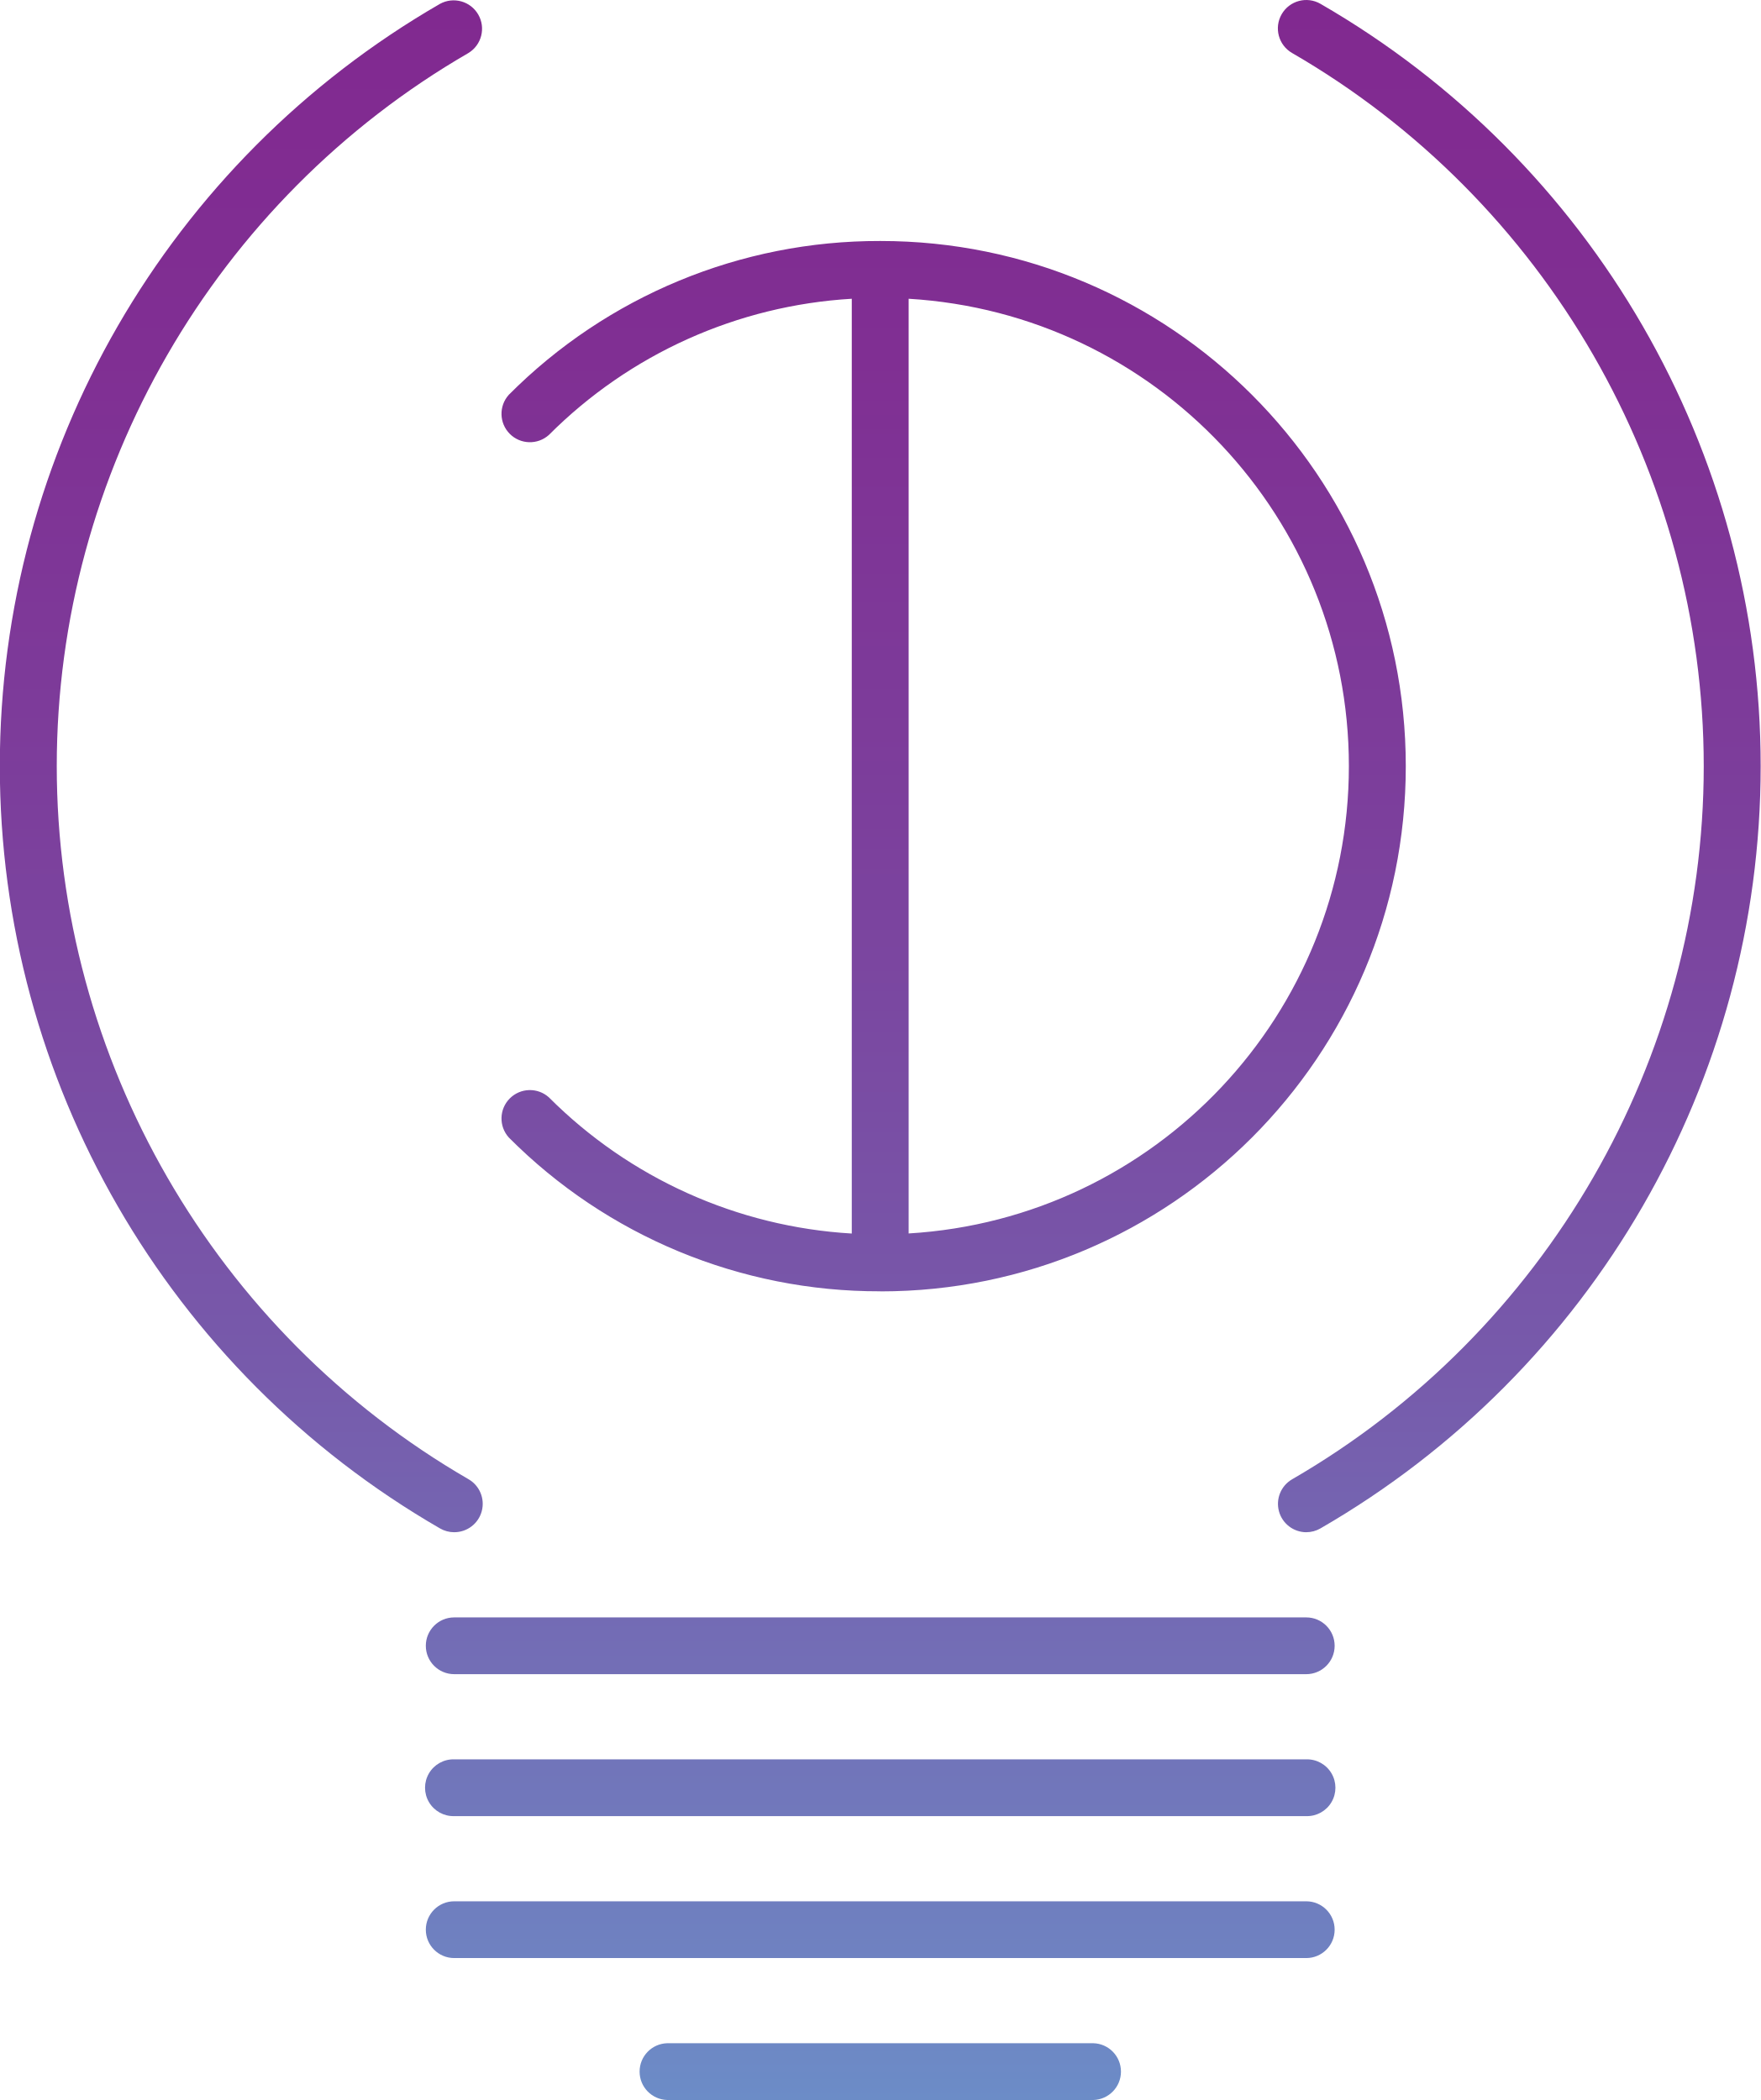
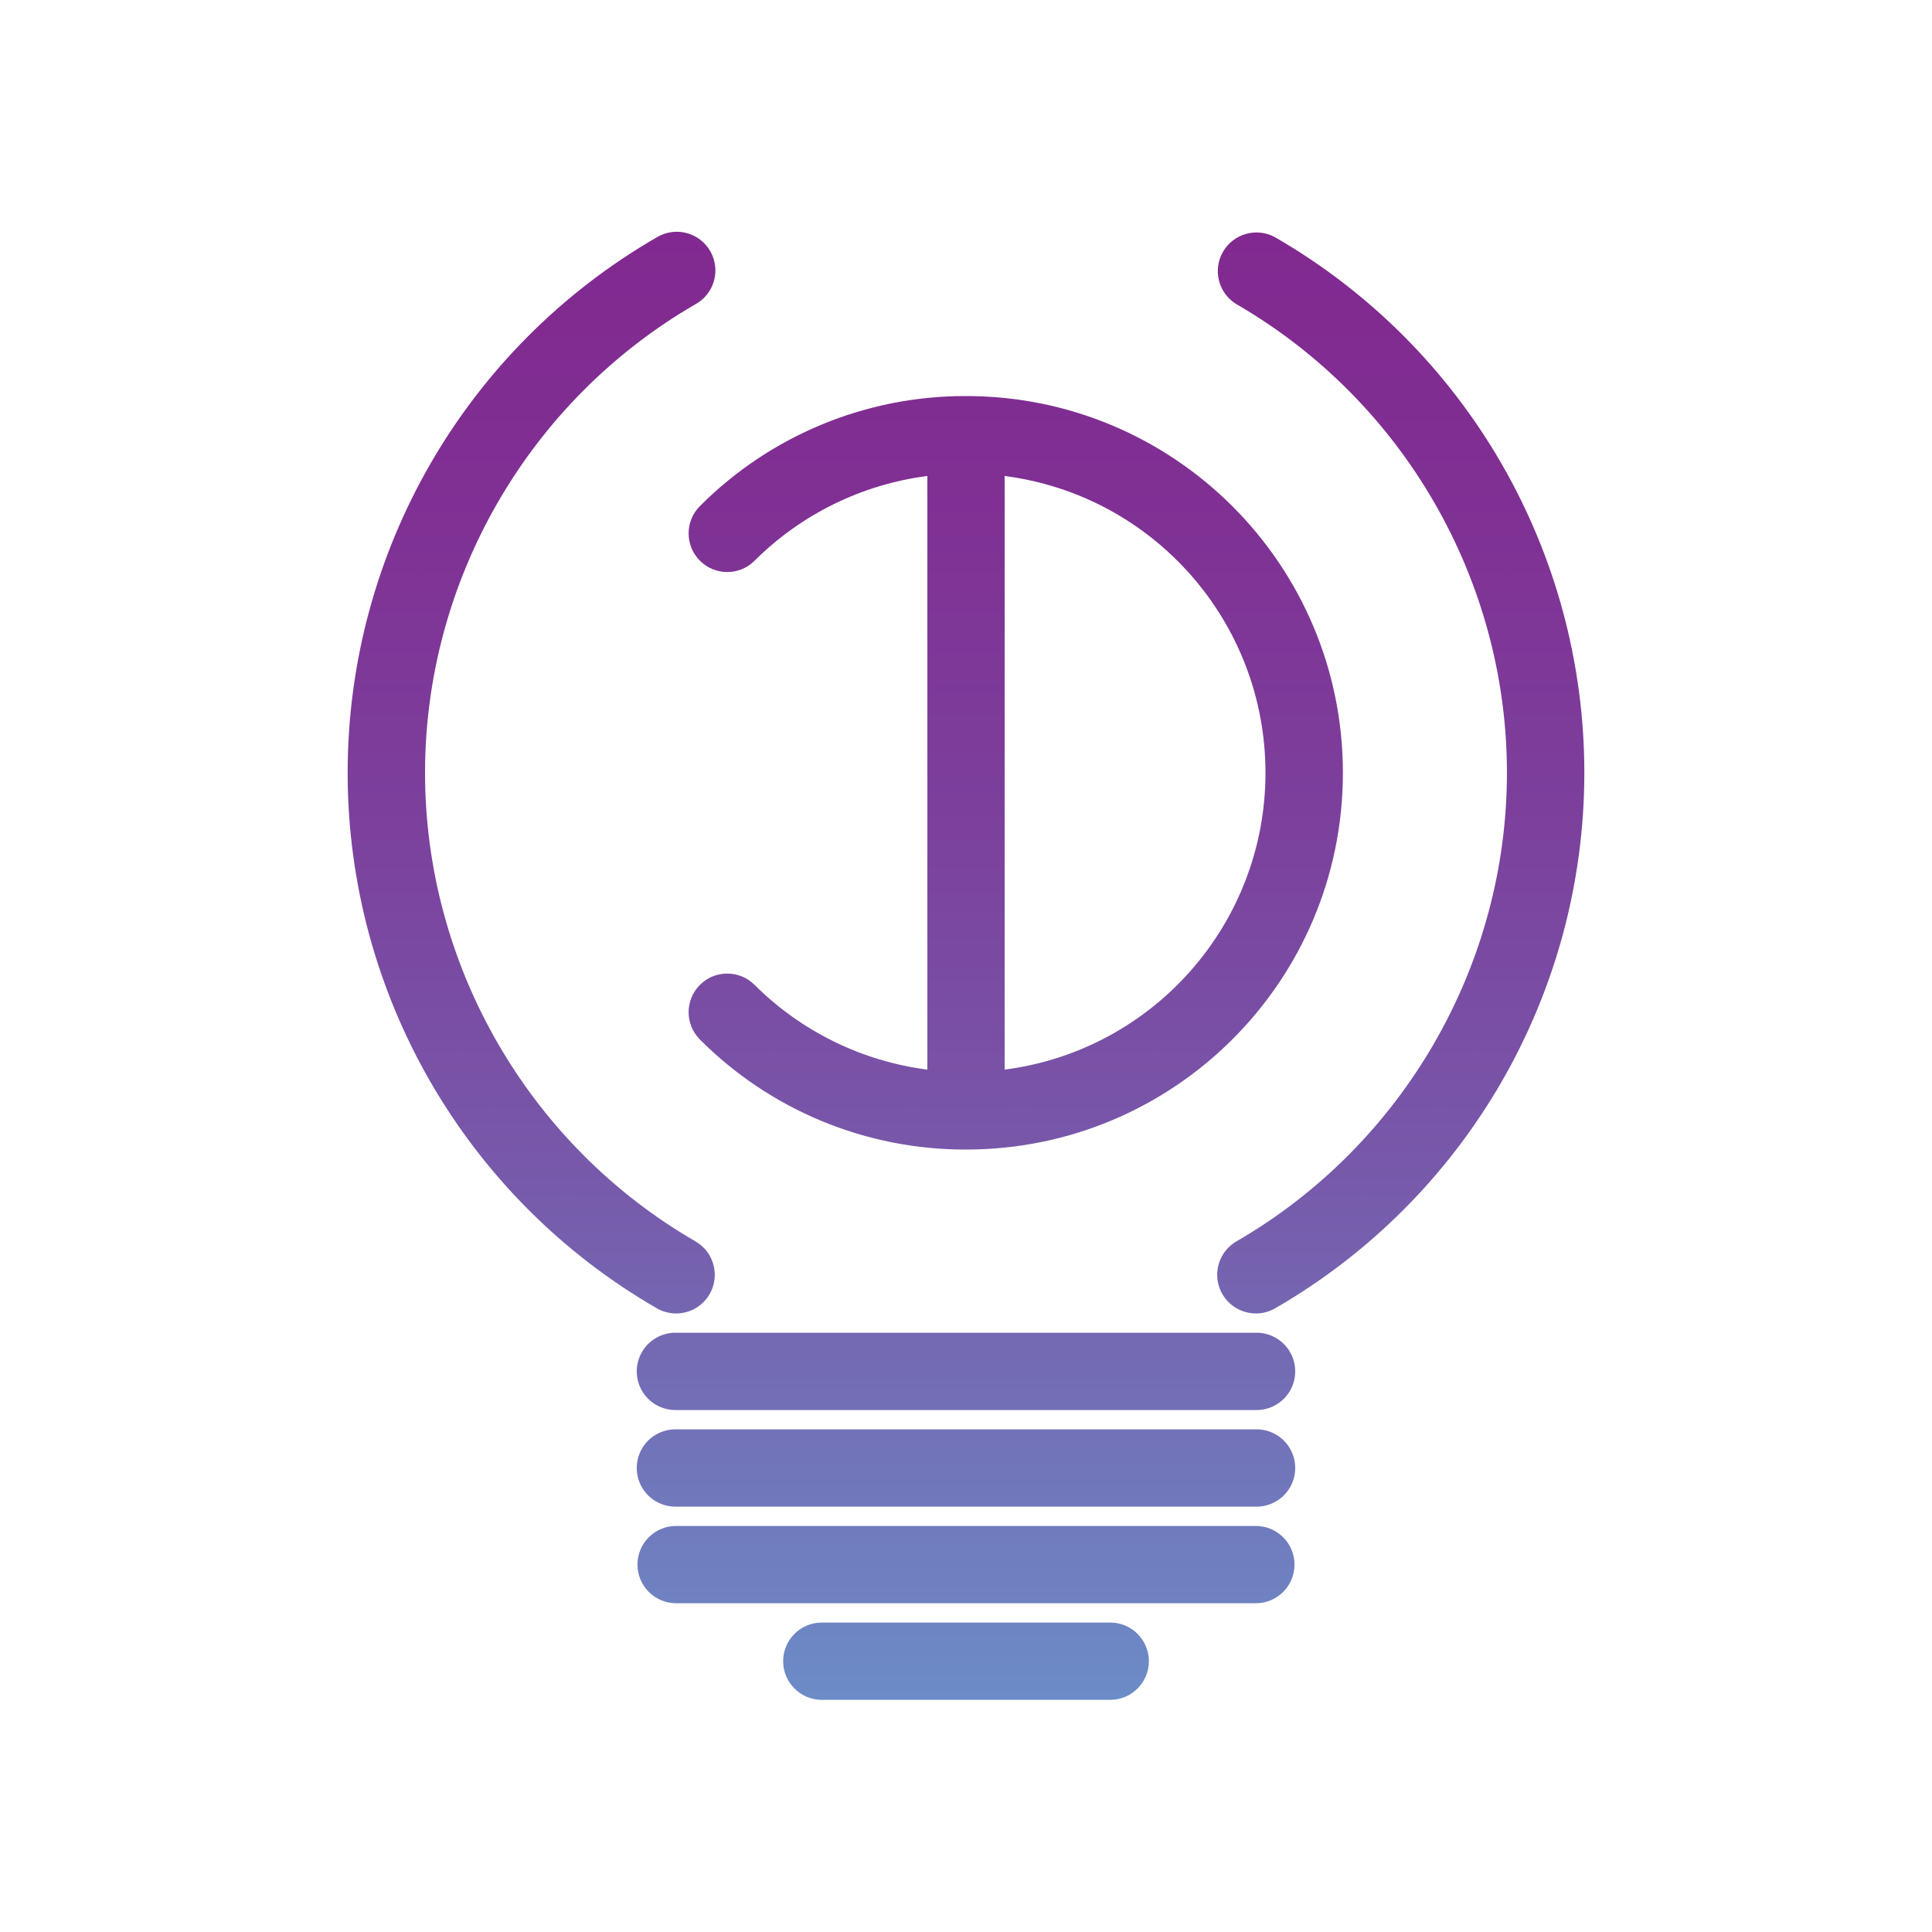
- <svg xmlns="http://www.w3.org/2000/svg" id="Layer_1" data-name="Layer 1" viewBox="0 0 878.74 1048.4">
+ <svg xmlns="http://www.w3.org/2000/svg" xmlns:xlink="http://www.w3.org/1999/xlink" id="Layer_1" data-name="Layer 1" viewBox="0 0 1417.32 1417.32">
  <defs>
-     <style>.cls-1{fill:url(#linear-gradient);}</style>
+     <style>.cls-1{fill:url(#linear-gradient);}.cls-2{fill:url(#linear-gradient-2);}.cls-3{fill:none;}</style>
    <linearGradient id="linear-gradient" x1="708.66" y1="184.46" x2="708.66" y2="1232.86" gradientUnits="userSpaceOnUse">
      <stop offset="0" stop-color="#812990" />
      <stop offset="0.17" stop-color="#802f93" />
      <stop offset="0.39" stop-color="#7c3f9c" />
      <stop offset="0.65" stop-color="#775aab" />
      <stop offset="0.92" stop-color="#6f80c0" />
      <stop offset="1" stop-color="#6c8cc7" />
    </linearGradient>
+     <linearGradient id="linear-gradient-2" x1="708.66" y1="170.28" x2="708.66" y2="1247.03" xlink:href="#linear-gradient" />
  </defs>
-   <path class="cls-1" d="M815,1232.86H602.34a14.18,14.18,0,0,1,0-28.35H815a14.18,14.18,0,0,1,0,28.35ZM921.29,1162H496a14.17,14.17,0,1,1,0-28.34H921.29a14.17,14.17,0,1,1,0,28.34Zm0-70.86H496a14.18,14.18,0,1,1,0-28.35H921.29a14.18,14.18,0,1,1,0,28.35Zm0-70.87H496a14.17,14.17,0,1,1,0-28.34H921.29a14.17,14.17,0,1,1,0,28.34Zm0-70.86A14.17,14.17,0,0,1,914.2,923c126.75-73.34,205.49-209.76,205.49-356S1041,284.24,914.2,210.91a14.17,14.17,0,0,1,14.19-24.54,439.44,439.44,0,0,1,0,761.12A14.11,14.11,0,0,1,921.31,949.4Zm-425.3,0a14.11,14.11,0,0,1-7.08-1.91,439.44,439.44,0,0,1,0-761.12,14.18,14.18,0,0,1,14.2,24.54c-126.75,73.33-205.49,209.75-205.49,356s78.74,282.69,205.49,356A14.18,14.18,0,0,1,496,949.4ZM708.66,829.13h-.14a260.47,260.47,0,0,1-185.27-76.79,14.18,14.18,0,0,1,20-20.05,232.89,232.89,0,0,0,151.19,68V333.61a232.89,232.89,0,0,0-151.19,68,14.18,14.18,0,0,1-20-20.05,260.53,260.53,0,0,1,185.34-76.79h.14a262.2,262.2,0,0,1,.08,524.4Zm14.17-495.52V800.25a233.74,233.74,0,0,0,0-466.64Z" transform="translate(-269.29 -184.46)" />
+   <path class="cls-1" d="M815,1232.86H602.34a14.18,14.18,0,0,1,0-28.35H815a14.18,14.18,0,0,1,0,28.35ZM921.29,1162H496a14.17,14.17,0,1,1,0-28.34H921.29a14.17,14.17,0,1,1,0,28.34Zm0-70.86H496a14.18,14.18,0,1,1,0-28.35H921.29a14.18,14.18,0,1,1,0,28.35Zm0-70.87H496a14.17,14.17,0,1,1,0-28.34H921.29a14.17,14.17,0,1,1,0,28.34Zm0-70.86A14.17,14.17,0,0,1,914.2,923c126.75-73.34,205.49-209.76,205.49-356S1041,284.24,914.2,210.91a14.17,14.17,0,0,1,14.19-24.54,439.44,439.44,0,0,1,0,761.12A14.11,14.11,0,0,1,921.31,949.4Zm-425.3,0a14.11,14.11,0,0,1-7.08-1.91,439.44,439.44,0,0,1,0-761.12,14.18,14.18,0,0,1,14.2,24.54c-126.75,73.33-205.49,209.75-205.49,356s78.74,282.69,205.49,356A14.18,14.18,0,0,1,496,949.4ZM708.66,829.13h-.14a260.47,260.47,0,0,1-185.27-76.79,14.18,14.18,0,0,1,20-20.05,232.89,232.89,0,0,0,151.19,68V333.61a232.89,232.89,0,0,0-151.19,68,14.18,14.18,0,0,1-20-20.05,260.53,260.53,0,0,1,185.34-76.79h.14a262.2,262.2,0,0,1,.08,524.4Zm14.17-495.52V800.25a233.74,233.74,0,0,0,0-466.64Z" />
+   <path class="cls-2" d="M815,1247H602.34a28.35,28.35,0,0,1,0-56.69H815a28.35,28.35,0,0,1,0,56.69Zm0-28.35h0Zm106.29-42.51H496a28.35,28.35,0,1,1,0-56.7H921.29a28.35,28.35,0,0,1,0,56.7Zm0-28.35h0Zm0-42.52H496a28.35,28.35,0,1,1,0-56.69H921.29a28.35,28.35,0,1,1,0,56.69Zm0-28.35h0Zm0-42.52H496a28.35,28.35,0,1,1,0-56.69H921.29a28.35,28.35,0,1,1,0,56.69Zm0-28.34h0Zm0-42.52a28.35,28.35,0,0,1-14.21-52.88c122.38-70.81,198.41-202.54,198.41-343.76S1029.48,294,907.1,223.17a28.35,28.35,0,0,1,28.39-49.07,453.62,453.62,0,0,1,0,785.66A28.38,28.38,0,0,1,921.31,963.57Zm212.48-389.11c-2.5,140.25-74.85,270.91-191.57,347.83a424.86,424.86,0,0,0,191.57-347.83ZM924,200.2c127.38,75,207.18,211.78,209.81,359.2A425,425,0,0,0,924,200.2Zm-.18-.1.17.1Zm-.19-.11.17.1Zm-.19-.11.16.09Zm-.18-.11.15.09Zm-.19-.11.15.09Zm-.18-.11.13.08Zm-.19-.11.13.08Zm-.18-.1.12.07Zm-.19-.11.12.07Zm-.19-.12.12.08Zm-.19-.1.12.07Zm-.19-.11.12.07Zm-.21-.12.14.08Zm-.24-.14.19.11A1.18,1.18,0,0,0,921.29,198.64ZM496,963.57a28.41,28.41,0,0,1-14.18-3.81,453.62,453.62,0,0,1,0-785.66,28.35,28.35,0,1,1,28.39,49.07C387.84,294,311.81,425.71,311.81,566.93s76,273,198.41,343.76A28.35,28.35,0,0,1,496,963.57Zm-2.67-763.36a425.26,425.26,0,0,0,2.69,735h0c-131.13-75.86-212.58-217-212.58-368.29C283.46,416.66,363.8,276.43,493.34,200.21Zm.18-.11-.17.1Zm.18-.11-.15.09Zm.19-.11-.15.09Zm.19-.11-.15.09Zm.19-.11-.14.08Zm.18-.1-.13.07Zm.19-.12-.13.08Zm.18-.1-.12.07Zm.19-.11-.12.07Zm.19-.11-.12.07Zm.19-.11-.12.07Zm.18-.11-.11.07Zm.2-.11-.12.07Zm.26-.15-.19.11ZM708.81,843.31h-.29a274.62,274.62,0,0,1-195.29-80.95,28.35,28.35,0,0,1,40.09-40.09,219.19,219.19,0,0,0,127,62.41V349.18a219.19,219.19,0,0,0-127,62.41,28.35,28.35,0,0,1-40.09-40.09,274.58,274.58,0,0,1,195.36-80.95h.14a276.38,276.38,0,0,1,.08,552.76ZM708.66,815v0Zm186.46-84.45q-5.31,6-11.07,11.8A247.62,247.62,0,0,1,723.69,814.4l-7.48.45a246.32,246.32,0,0,0,167.84-72.53Q889.8,736.56,895.12,730.51ZM533.53,742.57a246.31,246.31,0,0,0,167.58,72.28l-7.47-.45A247.64,247.64,0,0,1,533.53,742.57ZM737,349.18v435.5a219.57,219.57,0,0,0,0-435.5ZM533.41,742.44l.08.09ZM944.65,490.17a250.78,250.78,0,0,1,1.59,148.41,250.78,250.78,0,0,0-1.59-148.41Zm-60.83-98.86.1.11Zm-350.33,0-.08.09ZM716.25,319l7.44.45a247.62,247.62,0,0,1,160.1,71.83A246.3,246.3,0,0,0,716.25,319Zm-15.18,0a246.3,246.3,0,0,0-167.54,72.28,247.64,247.64,0,0,1,160.11-71.83Z" />
+   <rect class="cls-3" width="1417.32" height="1417.32" />
</svg>
